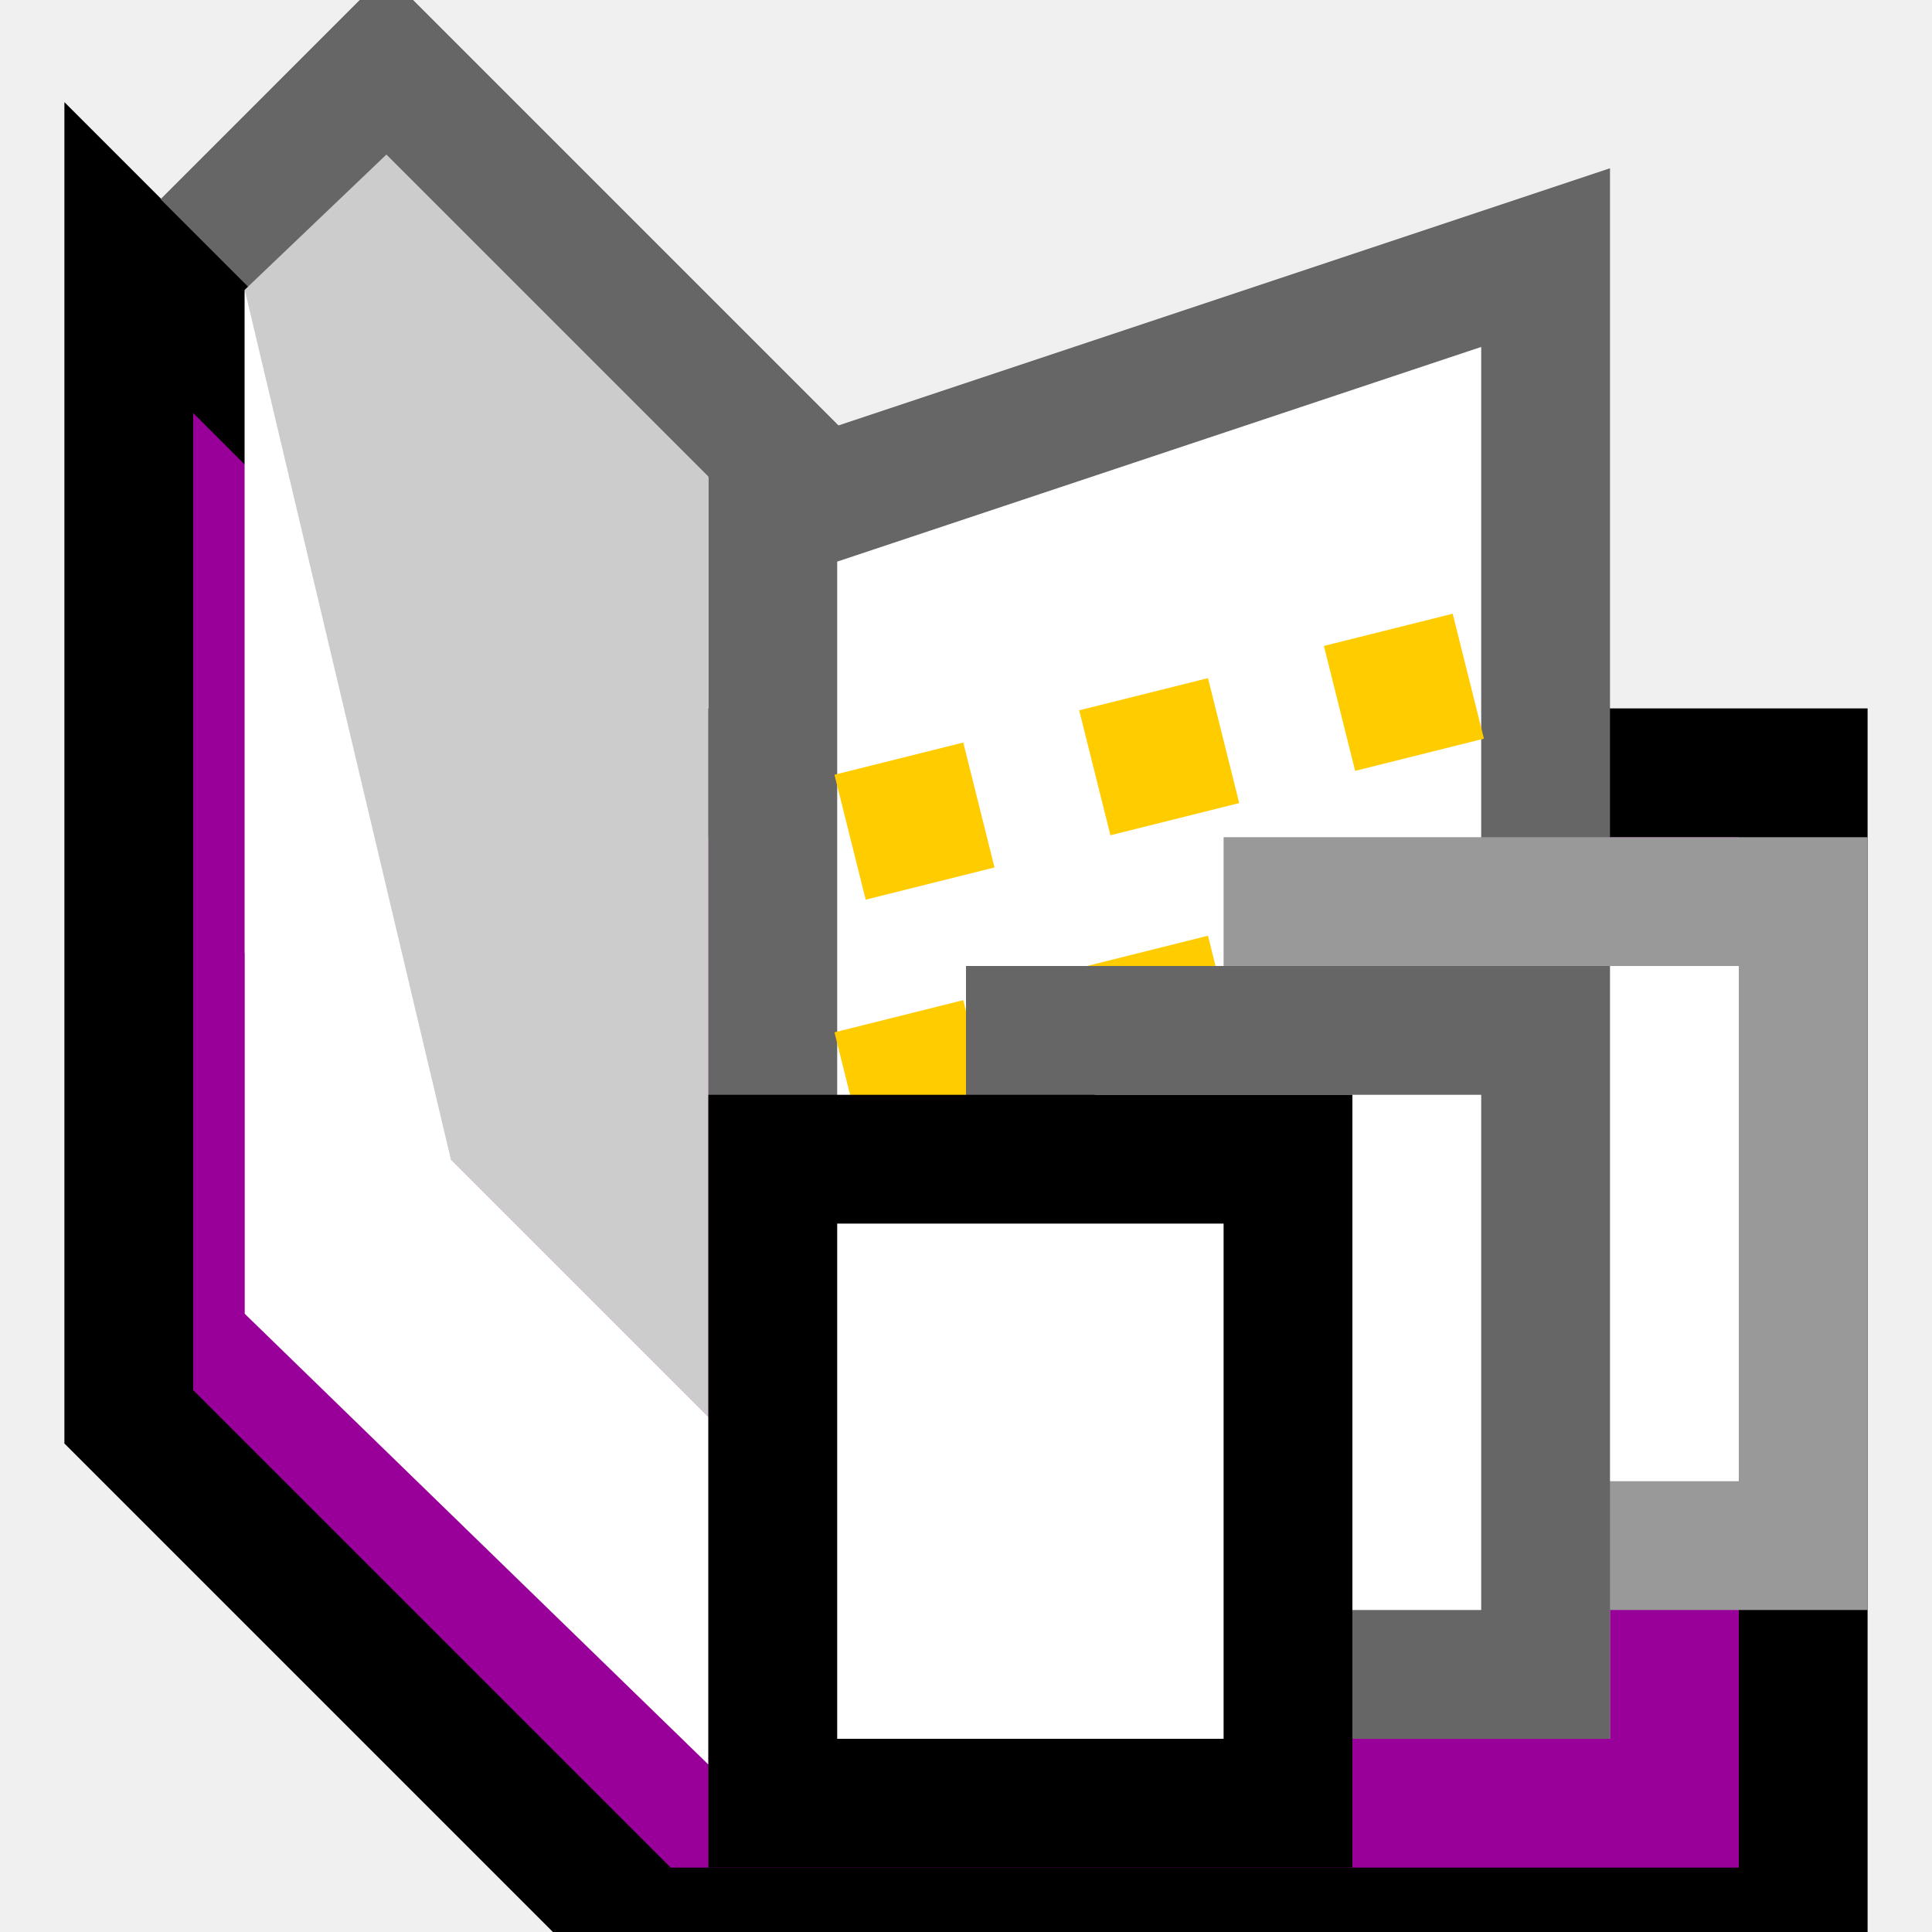
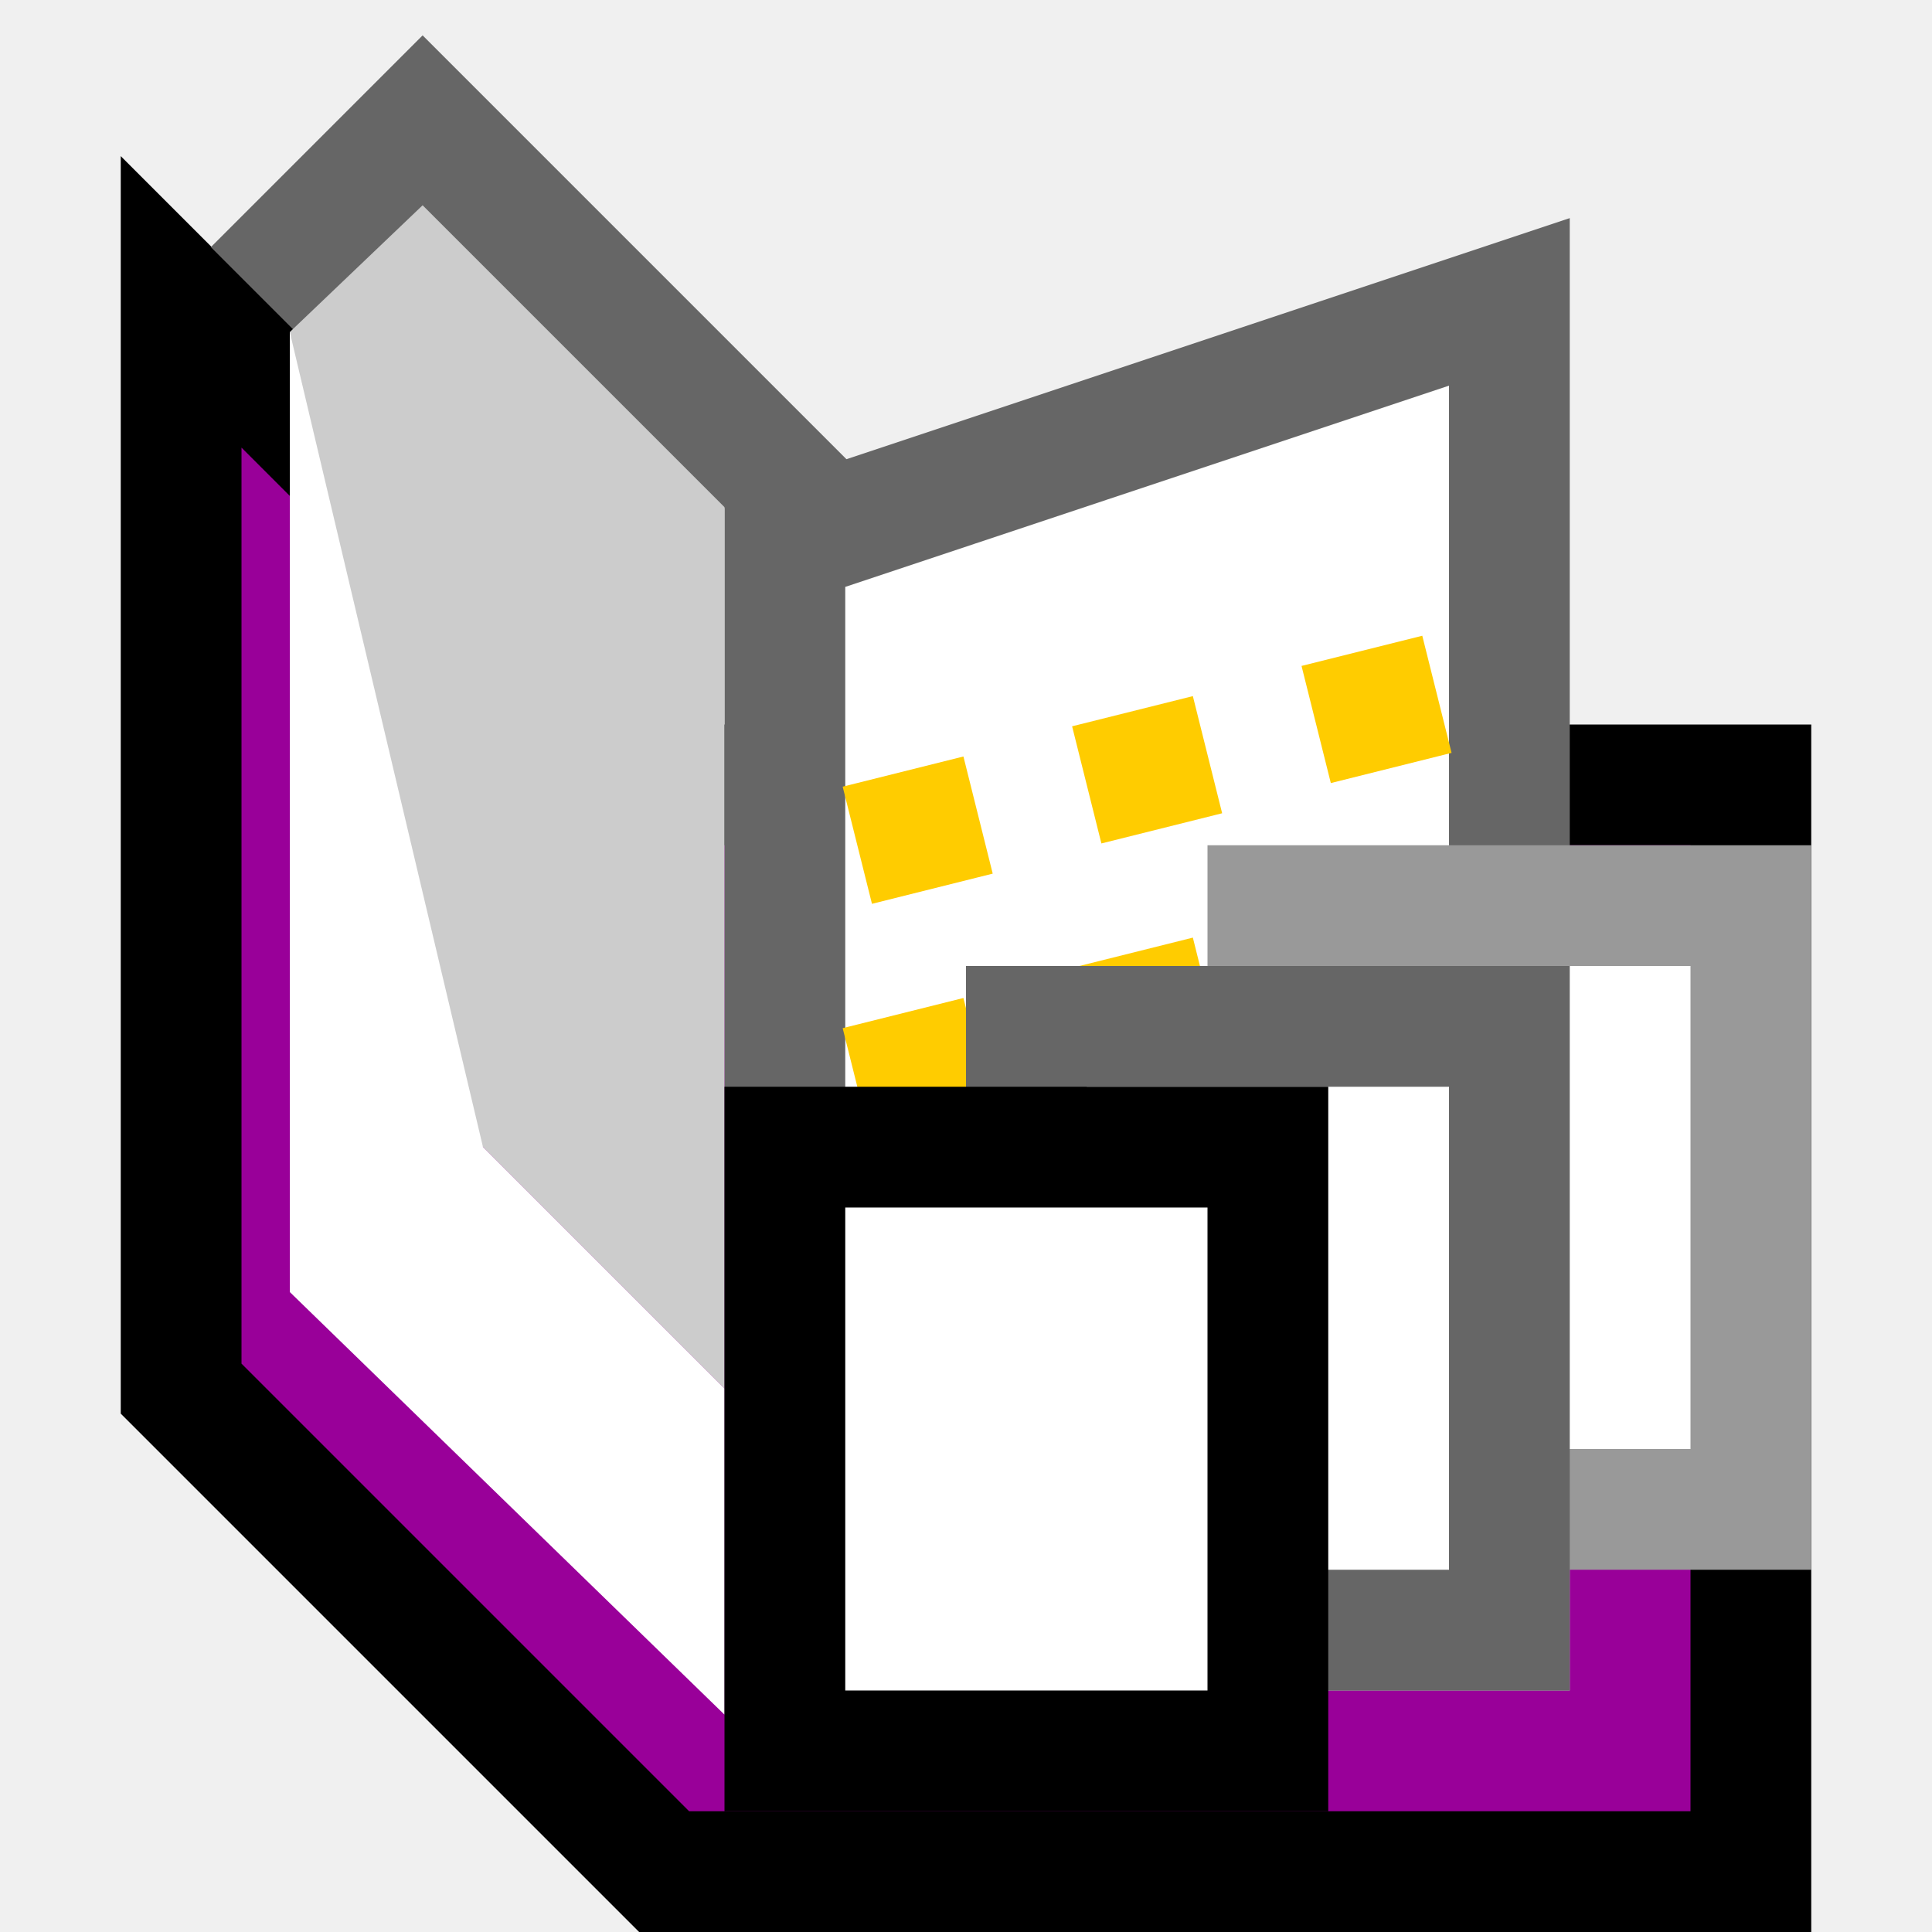
- <svg xmlns="http://www.w3.org/2000/svg" version="1.1" viewBox="0 0 15 15">
-   <path d="M1,2V11L5,15H14V6H5Z" stroke="#000" fill="#909" />
-   <path d="M6,11H12.5V13.5H6Z" fill="#CCC" />
-   <path d="M6,4L12,2V11L6,13Z" stroke="#666" fill="#FFF" />
-   <path d="M1.6,1.9L3,0.5L6.3,3.8" stroke="#666" fill="none" />
-   <path d="M1.9,2.25L3,1.2L5.5,3.7V11L1.9,7.4Z" fill="#CCC" />
-   <path d="M1.9,2.25V10.2L5.5,13.7V11L3.5,9Z" fill="#FFF" />
-   <path d="M6.6,6.5L7.6,6.25ZM8.5,6L9.5,5.75ZM10.4,5.5L11.4,5.25ZM6.6,8.5L7.6,8.25ZM8.5,8L9.5,7.75ZM10.4,7.5L11.4,7.25ZM6.6,10.5L7.6,10.25ZM8.5,10L9.5,9.75ZM10.4,9.5L11.4,9.25Z" stroke="#FC0" fill="none" />
-   <path d="M10,7H14V12H10Z" stroke="#999" fill="#FFF" />
-   <path d="M8,8H12V13H8Z" stroke="#666" fill="#FFF" />
-   <path d="M6,9H10V14H6Z" stroke="#000" fill="#FFF" />
+ <svg xmlns="http://www.w3.org/2000/svg" version="1.1" viewBox="0 0 16 16">
+   <path d="M1.5,2.5V11.5L5.5,15.5H14.5V6.5H5.5Z" stroke="#000" fill="#909" />
+   <path d="M6.5,11.5H13V14H6.5Z" fill="#CCC" />
+   <path d="M6.5,4.5L12.5,2.5V11.5L6.5,13.5Z" stroke="#666" fill="#FFF" />
+   <path d="M2.1,2.4L3.5,1L6.8,4.3" stroke="#666" fill="none" />
+   <path d="M2.4,2.75L3.5,1.7L6,4.2V11.5L2.4,7.9Z" fill="#CCC" />
+   <path d="M2.4,2.75V10.7L6,14.2V11.5L4,9.5Z" fill="#FFF" />
+   <path d="M7.1,7L8.1,6.75ZM9,6.5L10,6.25ZM10.9,6L11.9,5.75ZM7.1,9L8.1,8.75ZM9,8.5L10,8.25ZM10.9,8L11.9,7.75ZM7.1,11L8.1,10.75ZM9,10.5L10,10.25ZM10.9,10L11.9,9.75Z" stroke="#FC0" fill="none" />
+   <path d="M10.5,7.5H14.5V12.5H10.5Z" stroke="#999" fill="#FFF" />
+   <path d="M8.5,8.5H12.5V13.5H8.5Z" stroke="#666" fill="#FFF" />
+   <path d="M6.5,9.5H10.5V14.5H6.5Z" stroke="#000" fill="#FFF" />
</svg>
